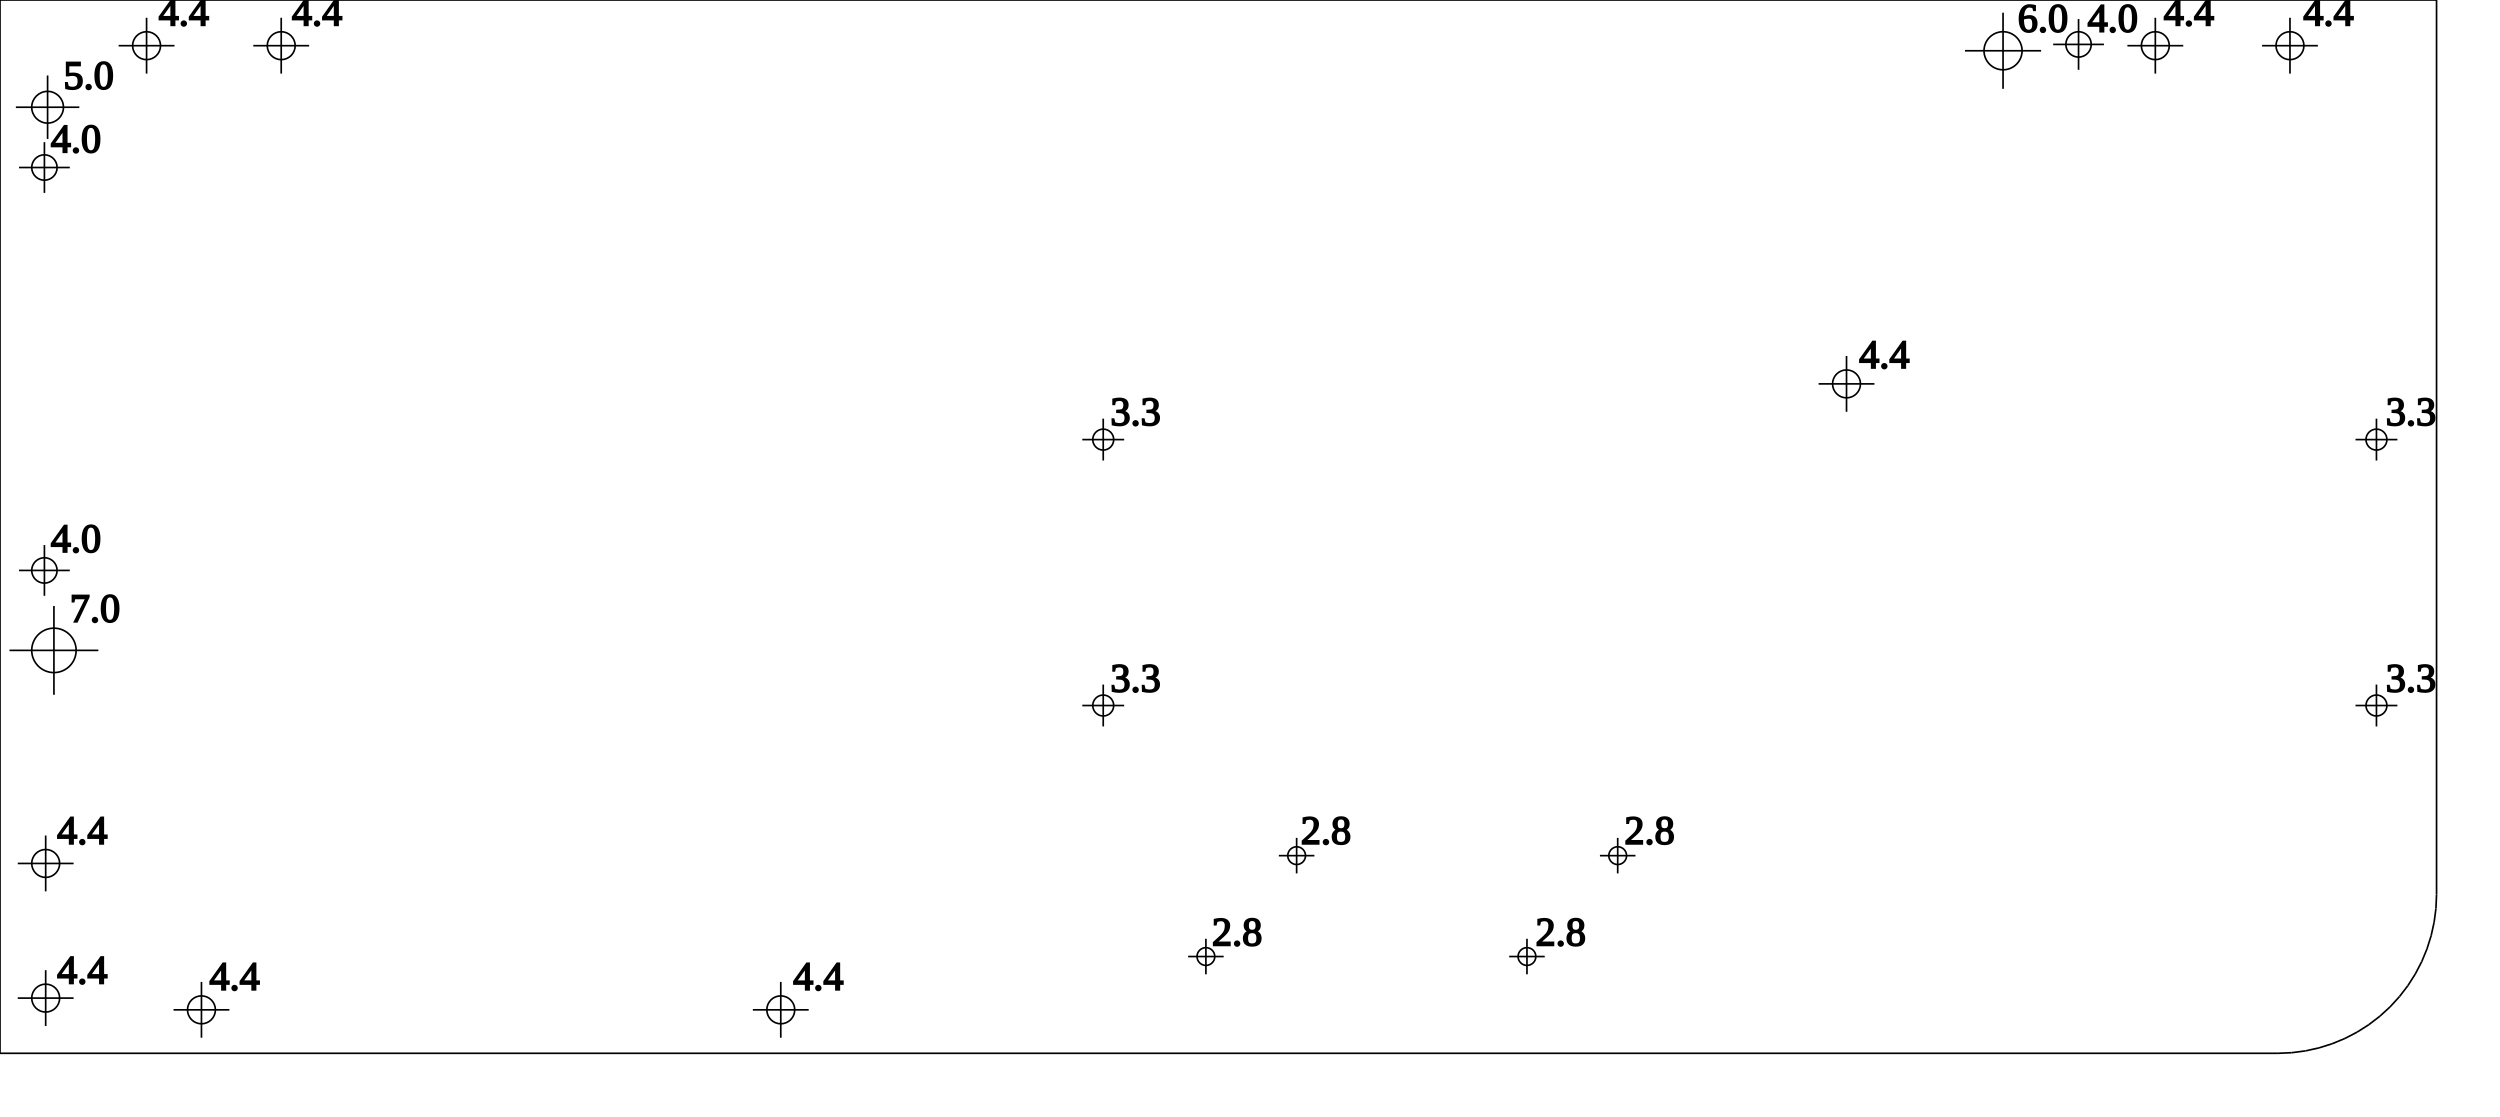
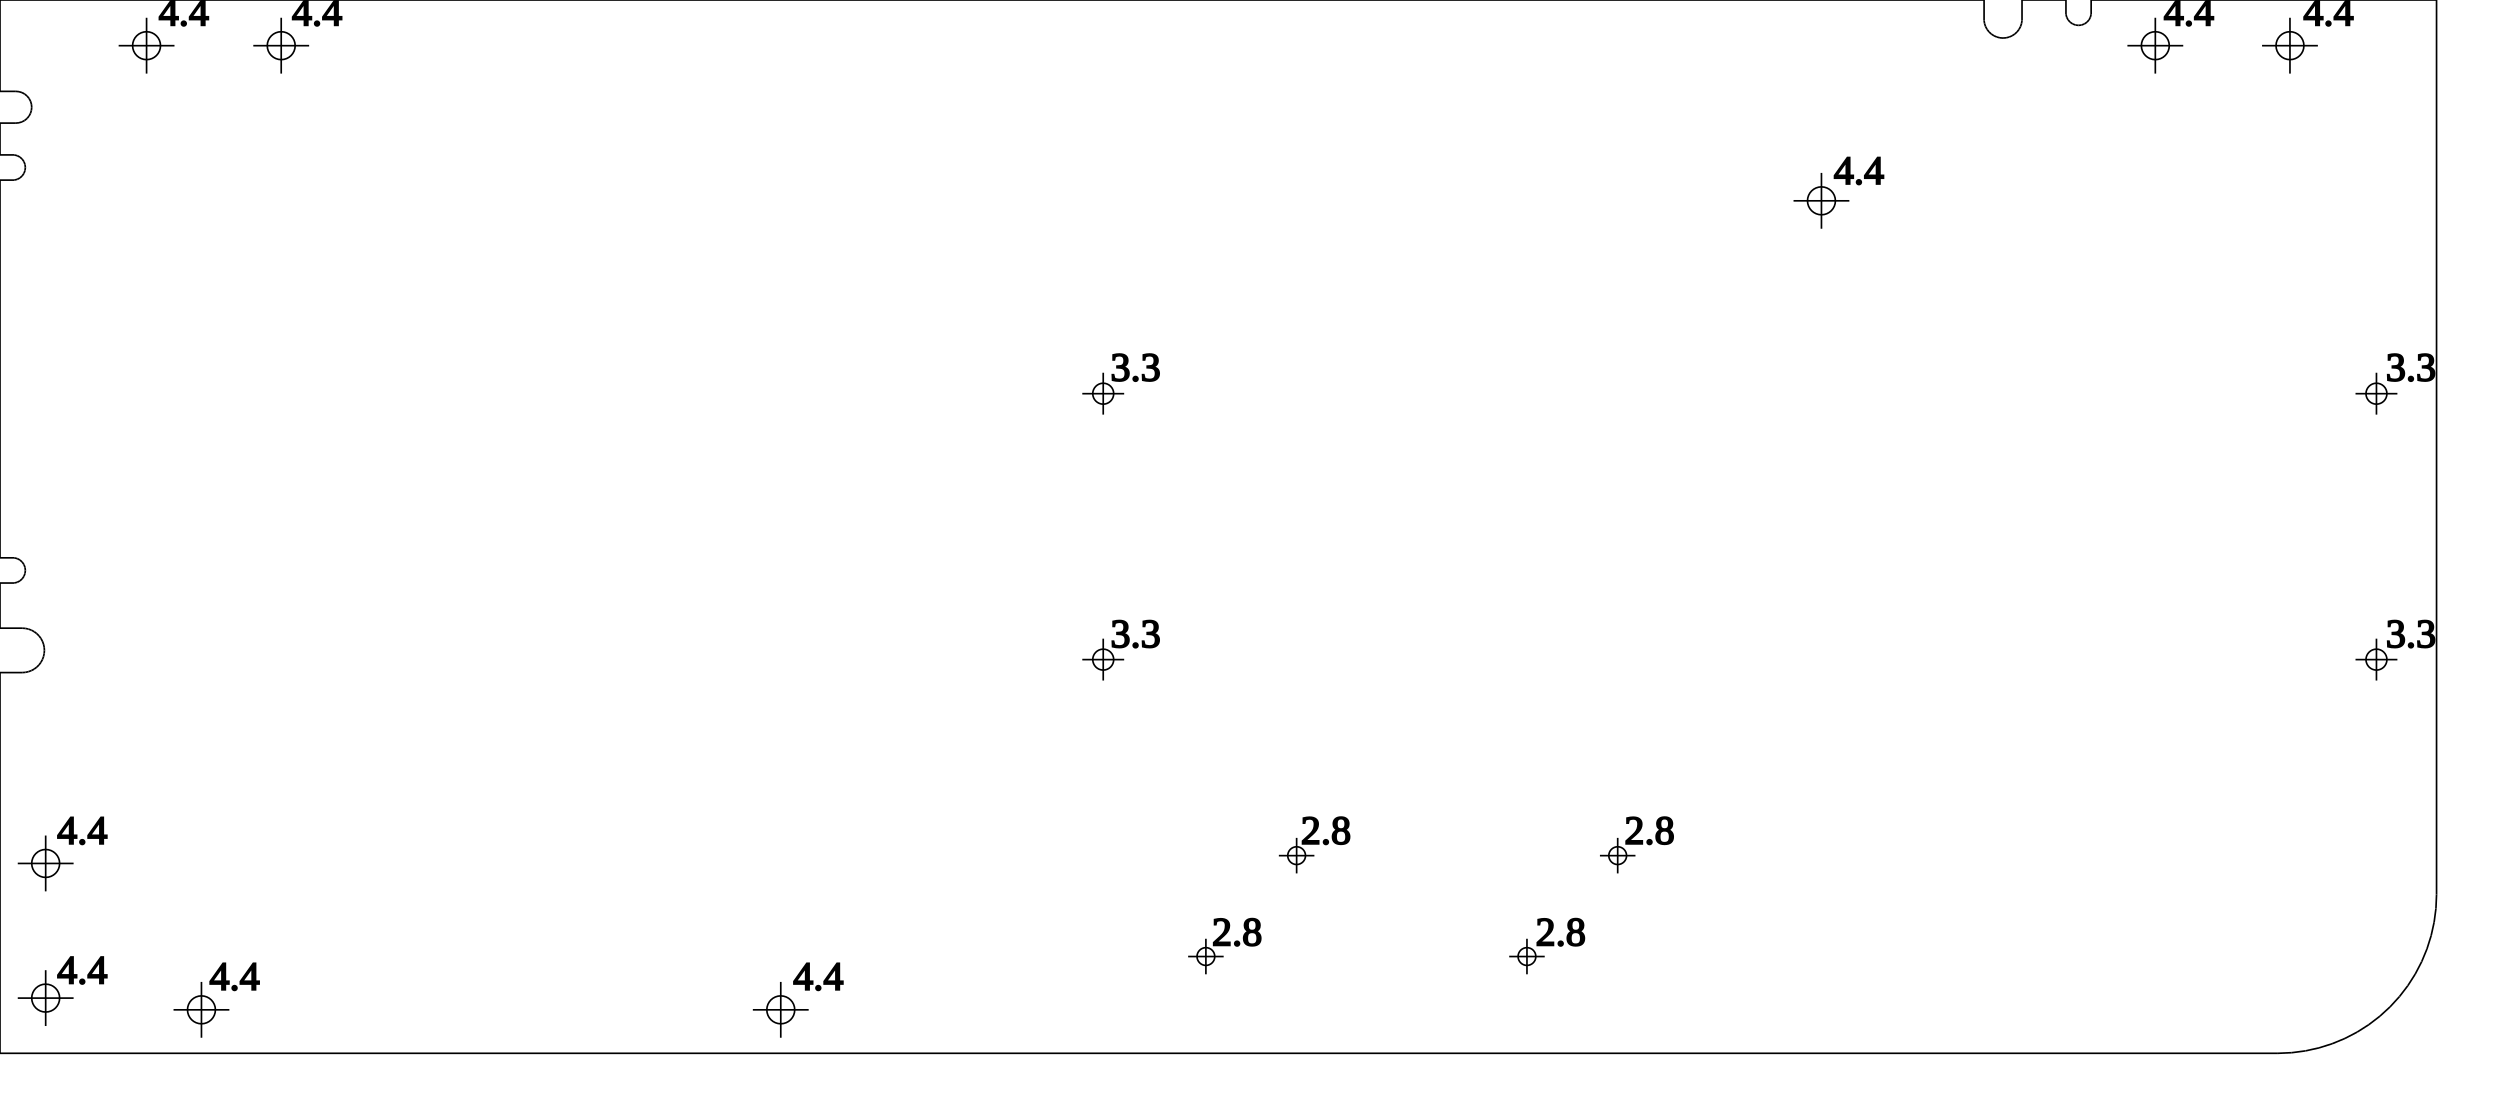
<svg xmlns="http://www.w3.org/2000/svg" version="1.1" height="176mm" width="394mm">
  <g style="fill-opacity:1.0; stroke:black; stroke-width:1;">
    <line x1="359mm" y1="166mm" x2="359mm" y2="166mm" />
    <line x1="359mm" y1="166mm" x2="0mm" y2="166mm" />
-     <line x1="0mm" y1="166mm" x2="0mm" y2="0mm" />
-     <line x1="0mm" y1="0mm" x2="384mm" y2="0mm" />
+     <line x1="0mm" y1="166mm" x2="0mm" y2="106mm" />
+     <line x1="0mm" y1="106mm" x2="3.5mm" y2="106mm" />
+     <line x1="3.5mm" y1="106mm" x2="3.998mm" y2="105.964mm" />
+     <line x1="3.998mm" y1="105.964mm" x2="4.486mm" y2="105.858mm" />
+     <line x1="4.486mm" y1="105.858mm" x2="4.954mm" y2="105.684mm" />
+     <line x1="4.954mm" y1="105.684mm" x2="5.392mm" y2="105.444mm" />
+     <line x1="5.392mm" y1="105.444mm" x2="5.792mm" y2="105.145mm" />
+     <line x1="5.792mm" y1="105.145mm" x2="6.145mm" y2="104.792mm" />
+     <line x1="6.145mm" y1="104.792mm" x2="6.444mm" y2="104.392mm" />
+     <line x1="6.444mm" y1="104.392mm" x2="6.684mm" y2="103.954mm" />
+     <line x1="6.684mm" y1="103.954mm" x2="6.858mm" y2="103.486mm" />
+     <line x1="6.858mm" y1="103.486mm" x2="6.964mm" y2="102.998mm" />
+     <line x1="6.964mm" y1="102.998mm" x2="7mm" y2="102.5mm" />
+     <line x1="7mm" y1="102.5mm" x2="6.964mm" y2="102.002mm" />
+     <line x1="6.964mm" y1="102.002mm" x2="6.858mm" y2="101.514mm" />
+     <line x1="6.858mm" y1="101.514mm" x2="6.684mm" y2="101.046mm" />
+     <line x1="6.684mm" y1="101.046mm" x2="6.444mm" y2="100.608mm" />
+     <line x1="6.444mm" y1="100.608mm" x2="6.145mm" y2="100.208mm" />
+     <line x1="6.145mm" y1="100.208mm" x2="5.792mm" y2="99.855mm" />
+     <line x1="5.792mm" y1="99.855mm" x2="5.392mm" y2="99.556mm" />
+     <line x1="5.392mm" y1="99.556mm" x2="4.954mm" y2="99.316mm" />
+     <line x1="4.954mm" y1="99.316mm" x2="4.486mm" y2="99.142mm" />
+     <line x1="4.486mm" y1="99.142mm" x2="3.998mm" y2="99.036mm" />
+     <line x1="3.998mm" y1="99.036mm" x2="3.5mm" y2="99mm" />
+     <line x1="3.5mm" y1="99mm" x2="0mm" y2="99mm" />
+     <line x1="0mm" y1="99mm" x2="0mm" y2="91.885mm" />
+     <line x1="0mm" y1="91.885mm" x2="2.241mm" y2="91.885mm" />
+     <line x1="2.241mm" y1="91.885mm" x2="2.709mm" y2="91.77mm" />
+     <line x1="2.709mm" y1="91.77mm" x2="3.136mm" y2="91.546mm" />
+     <line x1="3.136mm" y1="91.546mm" x2="3.497mm" y2="91.226mm" />
+     <line x1="3.497mm" y1="91.226mm" x2="3.771mm" y2="90.829mm" />
+     <line x1="3.771mm" y1="90.829mm" x2="3.942mm" y2="90.379mm" />
+     <line x1="3.942mm" y1="90.379mm" x2="4mm" y2="89.9mm" />
+     <line x1="4mm" y1="89.9mm" x2="3.942mm" y2="89.421mm" />
+     <line x1="3.942mm" y1="89.421mm" x2="3.771mm" y2="88.971mm" />
+     <line x1="3.771mm" y1="88.971mm" x2="3.497mm" y2="88.574mm" />
+     <line x1="3.497mm" y1="88.574mm" x2="3.136mm" y2="88.254mm" />
+     <line x1="3.136mm" y1="88.254mm" x2="2.709mm" y2="88.03mm" />
+     <line x1="2.709mm" y1="88.03mm" x2="2.241mm" y2="87.915mm" />
+     <line x1="2.241mm" y1="87.915mm" x2="0mm" y2="87.915mm" />
+     <line x1="0mm" y1="87.915mm" x2="0mm" y2="28.385mm" />
+     <line x1="0mm" y1="28.385mm" x2="2.241mm" y2="28.385mm" />
+     <line x1="2.241mm" y1="28.385mm" x2="2.709mm" y2="28.27mm" />
+     <line x1="2.709mm" y1="28.27mm" x2="3.136mm" y2="28.046mm" />
+     <line x1="3.136mm" y1="28.046mm" x2="3.497mm" y2="27.726mm" />
+     <line x1="3.497mm" y1="27.726mm" x2="3.771mm" y2="27.329mm" />
+     <line x1="3.771mm" y1="27.329mm" x2="3.942mm" y2="26.879mm" />
+     <line x1="3.942mm" y1="26.879mm" x2="4mm" y2="26.4mm" />
+     <line x1="4mm" y1="26.4mm" x2="3.942mm" y2="25.921mm" />
+     <line x1="3.942mm" y1="25.921mm" x2="3.771mm" y2="25.471mm" />
+     <line x1="3.771mm" y1="25.471mm" x2="3.497mm" y2="25.074mm" />
+     <line x1="3.497mm" y1="25.074mm" x2="3.136mm" y2="24.754mm" />
+     <line x1="3.136mm" y1="24.754mm" x2="2.709mm" y2="24.53mm" />
+     <line x1="2.709mm" y1="24.53mm" x2="2.241mm" y2="24.415mm" />
+     <line x1="2.241mm" y1="24.415mm" x2="0mm" y2="24.415mm" />
+     <line x1="0mm" y1="24.415mm" x2="0mm" y2="19.4mm" />
+     <line x1="0mm" y1="19.4mm" x2="2.5mm" y2="19.4mm" />
+     <line x1="2.5mm" y1="19.4mm" x2="2.988mm" y2="19.352mm" />
+     <line x1="2.988mm" y1="19.352mm" x2="3.457mm" y2="19.21mm" />
+     <line x1="3.457mm" y1="19.21mm" x2="3.889mm" y2="18.979mm" />
+     <line x1="3.889mm" y1="18.979mm" x2="4.268mm" y2="18.668mm" />
+     <line x1="4.268mm" y1="18.668mm" x2="4.579mm" y2="18.289mm" />
+     <line x1="4.579mm" y1="18.289mm" x2="4.81mm" y2="17.857mm" />
+     <line x1="4.81mm" y1="17.857mm" x2="4.952mm" y2="17.388mm" />
+     <line x1="4.952mm" y1="17.388mm" x2="5mm" y2="16.9mm" />
+     <line x1="5mm" y1="16.9mm" x2="4.952mm" y2="16.412mm" />
+     <line x1="4.952mm" y1="16.412mm" x2="4.81mm" y2="15.943mm" />
+     <line x1="4.81mm" y1="15.943mm" x2="4.579mm" y2="15.511mm" />
+     <line x1="4.579mm" y1="15.511mm" x2="4.268mm" y2="15.132mm" />
+     <line x1="4.268mm" y1="15.132mm" x2="3.889mm" y2="14.821mm" />
+     <line x1="3.889mm" y1="14.821mm" x2="3.457mm" y2="14.59mm" />
+     <line x1="3.457mm" y1="14.59mm" x2="2.988mm" y2="14.448mm" />
+     <line x1="2.988mm" y1="14.448mm" x2="2.5mm" y2="14.4mm" />
+     <line x1="2.5mm" y1="14.4mm" x2="0mm" y2="14.4mm" />
+     <line x1="0mm" y1="14.4mm" x2="0mm" y2="0mm" />
+     <line x1="0mm" y1="0mm" x2="312.69mm" y2="0mm" />
+     <line x1="312.69mm" y1="0mm" x2="312.69mm" y2="3.248mm" />
+     <line x1="312.69mm" y1="3.248mm" x2="312.772mm" y2="3.736mm" />
+     <line x1="312.772mm" y1="3.736mm" x2="312.933mm" y2="4.205mm" />
+     <line x1="312.933mm" y1="4.205mm" x2="313.169mm" y2="4.641mm" />
+     <line x1="313.169mm" y1="4.641mm" x2="313.473mm" y2="5.032mm" />
+     <line x1="313.473mm" y1="5.032mm" x2="313.837mm" y2="5.367mm" />
+     <line x1="313.837mm" y1="5.367mm" x2="314.252mm" y2="5.638mm" />
+     <line x1="314.252mm" y1="5.638mm" x2="314.706mm" y2="5.837mm" />
+     <line x1="314.706mm" y1="5.837mm" x2="315.186mm" y2="5.959mm" />
+     <line x1="315.186mm" y1="5.959mm" x2="315.68mm" y2="6mm" />
+     <line x1="315.68mm" y1="6mm" x2="316.174mm" y2="5.959mm" />
+     <line x1="316.174mm" y1="5.959mm" x2="316.654mm" y2="5.837mm" />
+     <line x1="316.654mm" y1="5.837mm" x2="317.108mm" y2="5.638mm" />
+     <line x1="317.108mm" y1="5.638mm" x2="317.523mm" y2="5.367mm" />
+     <line x1="317.523mm" y1="5.367mm" x2="317.887mm" y2="5.032mm" />
+     <line x1="317.887mm" y1="5.032mm" x2="318.191mm" y2="4.641mm" />
+     <line x1="318.191mm" y1="4.641mm" x2="318.427mm" y2="4.205mm" />
+     <line x1="318.427mm" y1="4.205mm" x2="318.588mm" y2="3.736mm" />
+     <line x1="318.588mm" y1="3.736mm" x2="318.67mm" y2="3.248mm" />
+     <line x1="318.67mm" y1="3.248mm" x2="318.67mm" y2="0mm" />
+     <line x1="318.67mm" y1="0mm" x2="325.595mm" y2="0mm" />
+     <line x1="325.595mm" y1="0mm" x2="325.595mm" y2="2.241mm" />
+     <line x1="325.595mm" y1="2.241mm" x2="325.71mm" y2="2.709mm" />
+     <line x1="325.71mm" y1="2.709mm" x2="325.934mm" y2="3.136mm" />
+     <line x1="325.934mm" y1="3.136mm" x2="326.254mm" y2="3.497mm" />
+     <line x1="326.254mm" y1="3.497mm" x2="326.651mm" y2="3.771mm" />
+     <line x1="326.651mm" y1="3.771mm" x2="327.101mm" y2="3.942mm" />
+     <line x1="327.101mm" y1="3.942mm" x2="327.58mm" y2="4mm" />
+     <line x1="327.58mm" y1="4mm" x2="328.059mm" y2="3.942mm" />
+     <line x1="328.059mm" y1="3.942mm" x2="328.509mm" y2="3.771mm" />
+     <line x1="328.509mm" y1="3.771mm" x2="328.906mm" y2="3.497mm" />
+     <line x1="328.906mm" y1="3.497mm" x2="329.226mm" y2="3.136mm" />
+     <line x1="329.226mm" y1="3.136mm" x2="329.45mm" y2="2.709mm" />
+     <line x1="329.45mm" y1="2.709mm" x2="329.565mm" y2="2.241mm" />
+     <line x1="329.565mm" y1="2.241mm" x2="329.565mm" y2="0mm" />
+     <line x1="329.565mm" y1="0mm" x2="384mm" y2="0mm" />
    <line x1="384mm" y1="0mm" x2="384mm" y2="141mm" />
    <line x1="384mm" y1="141mm" x2="383.905mm" y2="143.179mm" />
    <line x1="383.905mm" y1="143.179mm" x2="383.62mm" y2="145.341mm" />
    <line x1="383.62mm" y1="145.341mm" x2="383.148mm" y2="147.47mm" />
    <line x1="383.148mm" y1="147.47mm" x2="382.492mm" y2="149.551mm" />
    <line x1="382.492mm" y1="149.551mm" x2="381.658mm" y2="151.565mm" />
    <line x1="381.658mm" y1="151.565mm" x2="380.651mm" y2="153.5mm" />
    <line x1="380.651mm" y1="153.5mm" x2="379.479mm" y2="155.339mm" />
    <line x1="379.479mm" y1="155.339mm" x2="378.151mm" y2="157.07mm" />
    <line x1="378.151mm" y1="157.07mm" x2="376.678mm" y2="158.678mm" />
    <line x1="376.678mm" y1="158.678mm" x2="375.07mm" y2="160.151mm" />
    <line x1="375.07mm" y1="160.151mm" x2="373.339mm" y2="161.479mm" />
    <line x1="373.339mm" y1="161.479mm" x2="371.5mm" y2="162.651mm" />
    <line x1="371.5mm" y1="162.651mm" x2="369.565mm" y2="163.658mm" />
    <line x1="369.565mm" y1="163.658mm" x2="367.551mm" y2="164.492mm" />
    <line x1="367.551mm" y1="164.492mm" x2="365.47mm" y2="165.148mm" />
    <line x1="365.47mm" y1="165.148mm" x2="363.341mm" y2="165.62mm" />
    <line x1="363.341mm" y1="165.62mm" x2="361.179mm" y2="165.905mm" />
    <line x1="361.179mm" y1="165.905mm" x2="359mm" y2="166mm" />
    <circle cx="7.2mm" cy="157.3mm" r="2.2mm" fill="none" />
    <line x1="11.6mm" y1="157.3mm" x2="2.8mm" y2="157.3mm" />
    <line x1="7.2mm" y1="152.9mm" x2="7.2mm" y2="161.7mm" />
    <text x="9mm" y="155mm" font-size="24">
   4.4
  </text>
    <circle cx="7.2mm" cy="136.08mm" r="2.2mm" fill="none" />
    <line x1="11.6mm" y1="136.08mm" x2="2.8mm" y2="136.08mm" />
    <line x1="7.2mm" y1="131.68mm" x2="7.2mm" y2="140.48mm" />
    <text x="9mm" y="133mm" font-size="24">
   4.4
  </text>
-     <circle cx="8.5mm" cy="102.5mm" r="3.5mm" fill="none" />
-     <line x1="15.5mm" y1="102.5mm" x2="1.5mm" y2="102.5mm" />
-     <line x1="8.5mm" y1="95.5mm" x2="8.5mm" y2="109.499mm" />
-     <text x="11mm" y="98mm" font-size="24">
-    7.0
-   </text>
-     <circle cx="7mm" cy="89.9mm" r="2mm" fill="none" />
-     <line x1="11mm" y1="89.9mm" x2="3mm" y2="89.9mm" />
-     <line x1="7mm" y1="85.9mm" x2="7mm" y2="93.9mm" />
-     <text x="8mm" y="87mm" font-size="24">
-    4.0
-   </text>
-     <circle cx="7mm" cy="26.4mm" r="2mm" fill="none" />
-     <line x1="11mm" y1="26.4mm" x2="3mm" y2="26.4mm" />
-     <line x1="7mm" y1="22.4mm" x2="7mm" y2="30.4mm" />
-     <text x="8mm" y="24mm" font-size="24">
-    4.0
-   </text>
-     <circle cx="7.5mm" cy="16.9mm" r="2.5mm" fill="none" />
-     <line x1="12.501mm" y1="16.9mm" x2="2.5mm" y2="16.9mm" />
-     <line x1="7.5mm" y1="11.899mm" x2="7.5mm" y2="21.9mm" />
-     <text x="10mm" y="14mm" font-size="24">
-    5.0
-   </text>
    <circle cx="23.1mm" cy="7.2mm" r="2.2mm" fill="none" />
    <line x1="27.5mm" y1="7.2mm" x2="18.7mm" y2="7.2mm" />
    <line x1="23.1mm" y1="2.8mm" x2="23.1mm" y2="11.6mm" />
    <text x="25mm" y="4mm" font-size="24">
   4.4
  </text>
    <circle cx="31.75mm" cy="159.15mm" r="2.2mm" fill="none" />
    <line x1="36.15mm" y1="159.15mm" x2="27.35mm" y2="159.15mm" />
    <line x1="31.75mm" y1="154.75mm" x2="31.75mm" y2="163.55mm" />
    <text x="33mm" y="156mm" font-size="24">
   4.4
  </text>
    <circle cx="44.32mm" cy="7.2mm" r="2.2mm" fill="none" />
    <line x1="48.72mm" y1="7.2mm" x2="39.92mm" y2="7.2mm" />
    <line x1="44.32mm" y1="2.8mm" x2="44.32mm" y2="11.6mm" />
    <text x="46mm" y="4mm" font-size="24">
   4.4
  </text>
    <circle cx="123.05mm" cy="159.15mm" r="2.2mm" fill="none" />
    <line x1="127.45mm" y1="159.15mm" x2="118.65mm" y2="159.15mm" />
    <line x1="123.05mm" y1="154.75mm" x2="123.05mm" y2="163.55mm" />
    <text x="125mm" y="156mm" font-size="24">
   4.4
  </text>
-     <circle cx="173.87mm" cy="111.19mm" r="1.65mm" fill="none" />
-     <line x1="177.17mm" y1="111.19mm" x2="170.57mm" y2="111.19mm" />
-     <line x1="173.87mm" y1="107.889mm" x2="173.87mm" y2="114.49mm" />
-     <text x="175mm" y="109mm" font-size="24">
-    3.3
-   </text>
-     <circle cx="173.87mm" cy="69.28mm" r="1.65mm" fill="none" />
-     <line x1="177.17mm" y1="69.28mm" x2="170.57mm" y2="69.28mm" />
-     <line x1="173.87mm" y1="65.979mm" x2="173.87mm" y2="72.58mm" />
-     <text x="175mm" y="67mm" font-size="24">
+     <circle cx="173.87mm" cy="103.955mm" r="1.65mm" fill="none" />
+     <line x1="177.17mm" y1="103.955mm" x2="170.57mm" y2="103.955mm" />
+     <line x1="173.87mm" y1="100.654mm" x2="173.87mm" y2="107.255mm" />
+     <text x="175mm" y="102mm" font-size="24">
+    3.3
+   </text>
+     <circle cx="173.87mm" cy="62.045mm" r="1.65mm" fill="none" />
+     <line x1="177.17mm" y1="62.045mm" x2="170.57mm" y2="62.045mm" />
+     <line x1="173.87mm" y1="58.744mm" x2="173.87mm" y2="65.345mm" />
+     <text x="175mm" y="60mm" font-size="24">
   3.3
  </text>
    <circle cx="190.05mm" cy="150.75mm" r="1.4mm" fill="none" />
    <line x1="192.85mm" y1="150.75mm" x2="187.249mm" y2="150.75mm" />
    <line x1="190.05mm" y1="147.95mm" x2="190.05mm" y2="153.55mm" />
    <text x="191mm" y="149mm" font-size="24">
   2.8
  </text>
    <circle cx="204.35mm" cy="134.85mm" r="1.4mm" fill="none" />
    <line x1="207.15mm" y1="134.85mm" x2="201.549mm" y2="134.85mm" />
    <line x1="204.35mm" y1="132.05mm" x2="204.35mm" y2="137.65mm" />
    <text x="205mm" y="133mm" font-size="24">
   2.8
  </text>
    <circle cx="240.65mm" cy="150.75mm" r="1.4mm" fill="none" />
    <line x1="243.45mm" y1="150.75mm" x2="237.849mm" y2="150.75mm" />
    <line x1="240.65mm" y1="147.95mm" x2="240.65mm" y2="153.55mm" />
    <text x="242mm" y="149mm" font-size="24">
   2.8
  </text>
    <circle cx="254.95mm" cy="134.85mm" r="1.4mm" fill="none" />
    <line x1="257.75mm" y1="134.85mm" x2="252.149mm" y2="134.85mm" />
    <line x1="254.95mm" y1="132.05mm" x2="254.95mm" y2="137.65mm" />
    <text x="256mm" y="133mm" font-size="24">
   2.8
  </text>
-     <circle cx="291.012mm" cy="60.5mm" r="2.2mm" fill="none" />
-     <line x1="295.411mm" y1="60.5mm" x2="286.612mm" y2="60.5mm" />
-     <line x1="291.012mm" y1="56.1mm" x2="291.012mm" y2="64.9mm" />
-     <text x="293mm" y="58mm" font-size="24">
-    4.4
-   </text>
-     <circle cx="315.68mm" cy="8mm" r="3mm" fill="none" />
-     <line x1="321.679mm" y1="8mm" x2="309.68mm" y2="8mm" />
-     <line x1="315.68mm" y1="2mm" x2="315.68mm" y2="14mm" />
-     <text x="318mm" y="5mm" font-size="24">
-    6.0
-   </text>
-     <circle cx="327.58mm" cy="7mm" r="2mm" fill="none" />
-     <line x1="331.58mm" y1="7mm" x2="323.58mm" y2="7mm" />
-     <line x1="327.58mm" y1="3mm" x2="327.58mm" y2="11mm" />
-     <text x="329mm" y="5mm" font-size="24">
-    4.0
+     <circle cx="287.062mm" cy="31.65mm" r="2.2mm" fill="none" />
+     <line x1="291.461mm" y1="31.65mm" x2="282.662mm" y2="31.65mm" />
+     <line x1="287.062mm" y1="27.25mm" x2="287.062mm" y2="36.05mm" />
+     <text x="289mm" y="29mm" font-size="24">
+    4.4
  </text>
    <circle cx="339.68mm" cy="7.2mm" r="2.2mm" fill="none" />
    <line x1="344.08mm" y1="7.2mm" x2="335.28mm" y2="7.2mm" />
    <line x1="339.68mm" y1="2.8mm" x2="339.68mm" y2="11.6mm" />
    <text x="341mm" y="4mm" font-size="24">
   4.4
  </text>
    <circle cx="360.9mm" cy="7.2mm" r="2.2mm" fill="none" />
    <line x1="365.3mm" y1="7.2mm" x2="356.5mm" y2="7.2mm" />
    <line x1="360.9mm" y1="2.8mm" x2="360.9mm" y2="11.6mm" />
    <text x="363mm" y="4mm" font-size="24">
   4.4
  </text>
-     <circle cx="374.53mm" cy="111.19mm" r="1.65mm" fill="none" />
-     <line x1="377.83mm" y1="111.19mm" x2="371.23mm" y2="111.19mm" />
-     <line x1="374.53mm" y1="107.889mm" x2="374.53mm" y2="114.49mm" />
-     <text x="376mm" y="109mm" font-size="24">
-    3.3
-   </text>
-     <circle cx="374.53mm" cy="69.28mm" r="1.65mm" fill="none" />
-     <line x1="377.83mm" y1="69.28mm" x2="371.23mm" y2="69.28mm" />
-     <line x1="374.53mm" y1="65.979mm" x2="374.53mm" y2="72.58mm" />
-     <text x="376mm" y="67mm" font-size="24">
+     <circle cx="374.53mm" cy="103.955mm" r="1.65mm" fill="none" />
+     <line x1="377.83mm" y1="103.955mm" x2="371.23mm" y2="103.955mm" />
+     <line x1="374.53mm" y1="100.654mm" x2="374.53mm" y2="107.255mm" />
+     <text x="376mm" y="102mm" font-size="24">
+    3.3
+   </text>
+     <circle cx="374.53mm" cy="62.045mm" r="1.65mm" fill="none" />
+     <line x1="377.83mm" y1="62.045mm" x2="371.23mm" y2="62.045mm" />
+     <line x1="374.53mm" y1="58.744mm" x2="374.53mm" y2="65.345mm" />
+     <text x="376mm" y="60mm" font-size="24">
   3.3
  </text>
  </g>
</svg>
